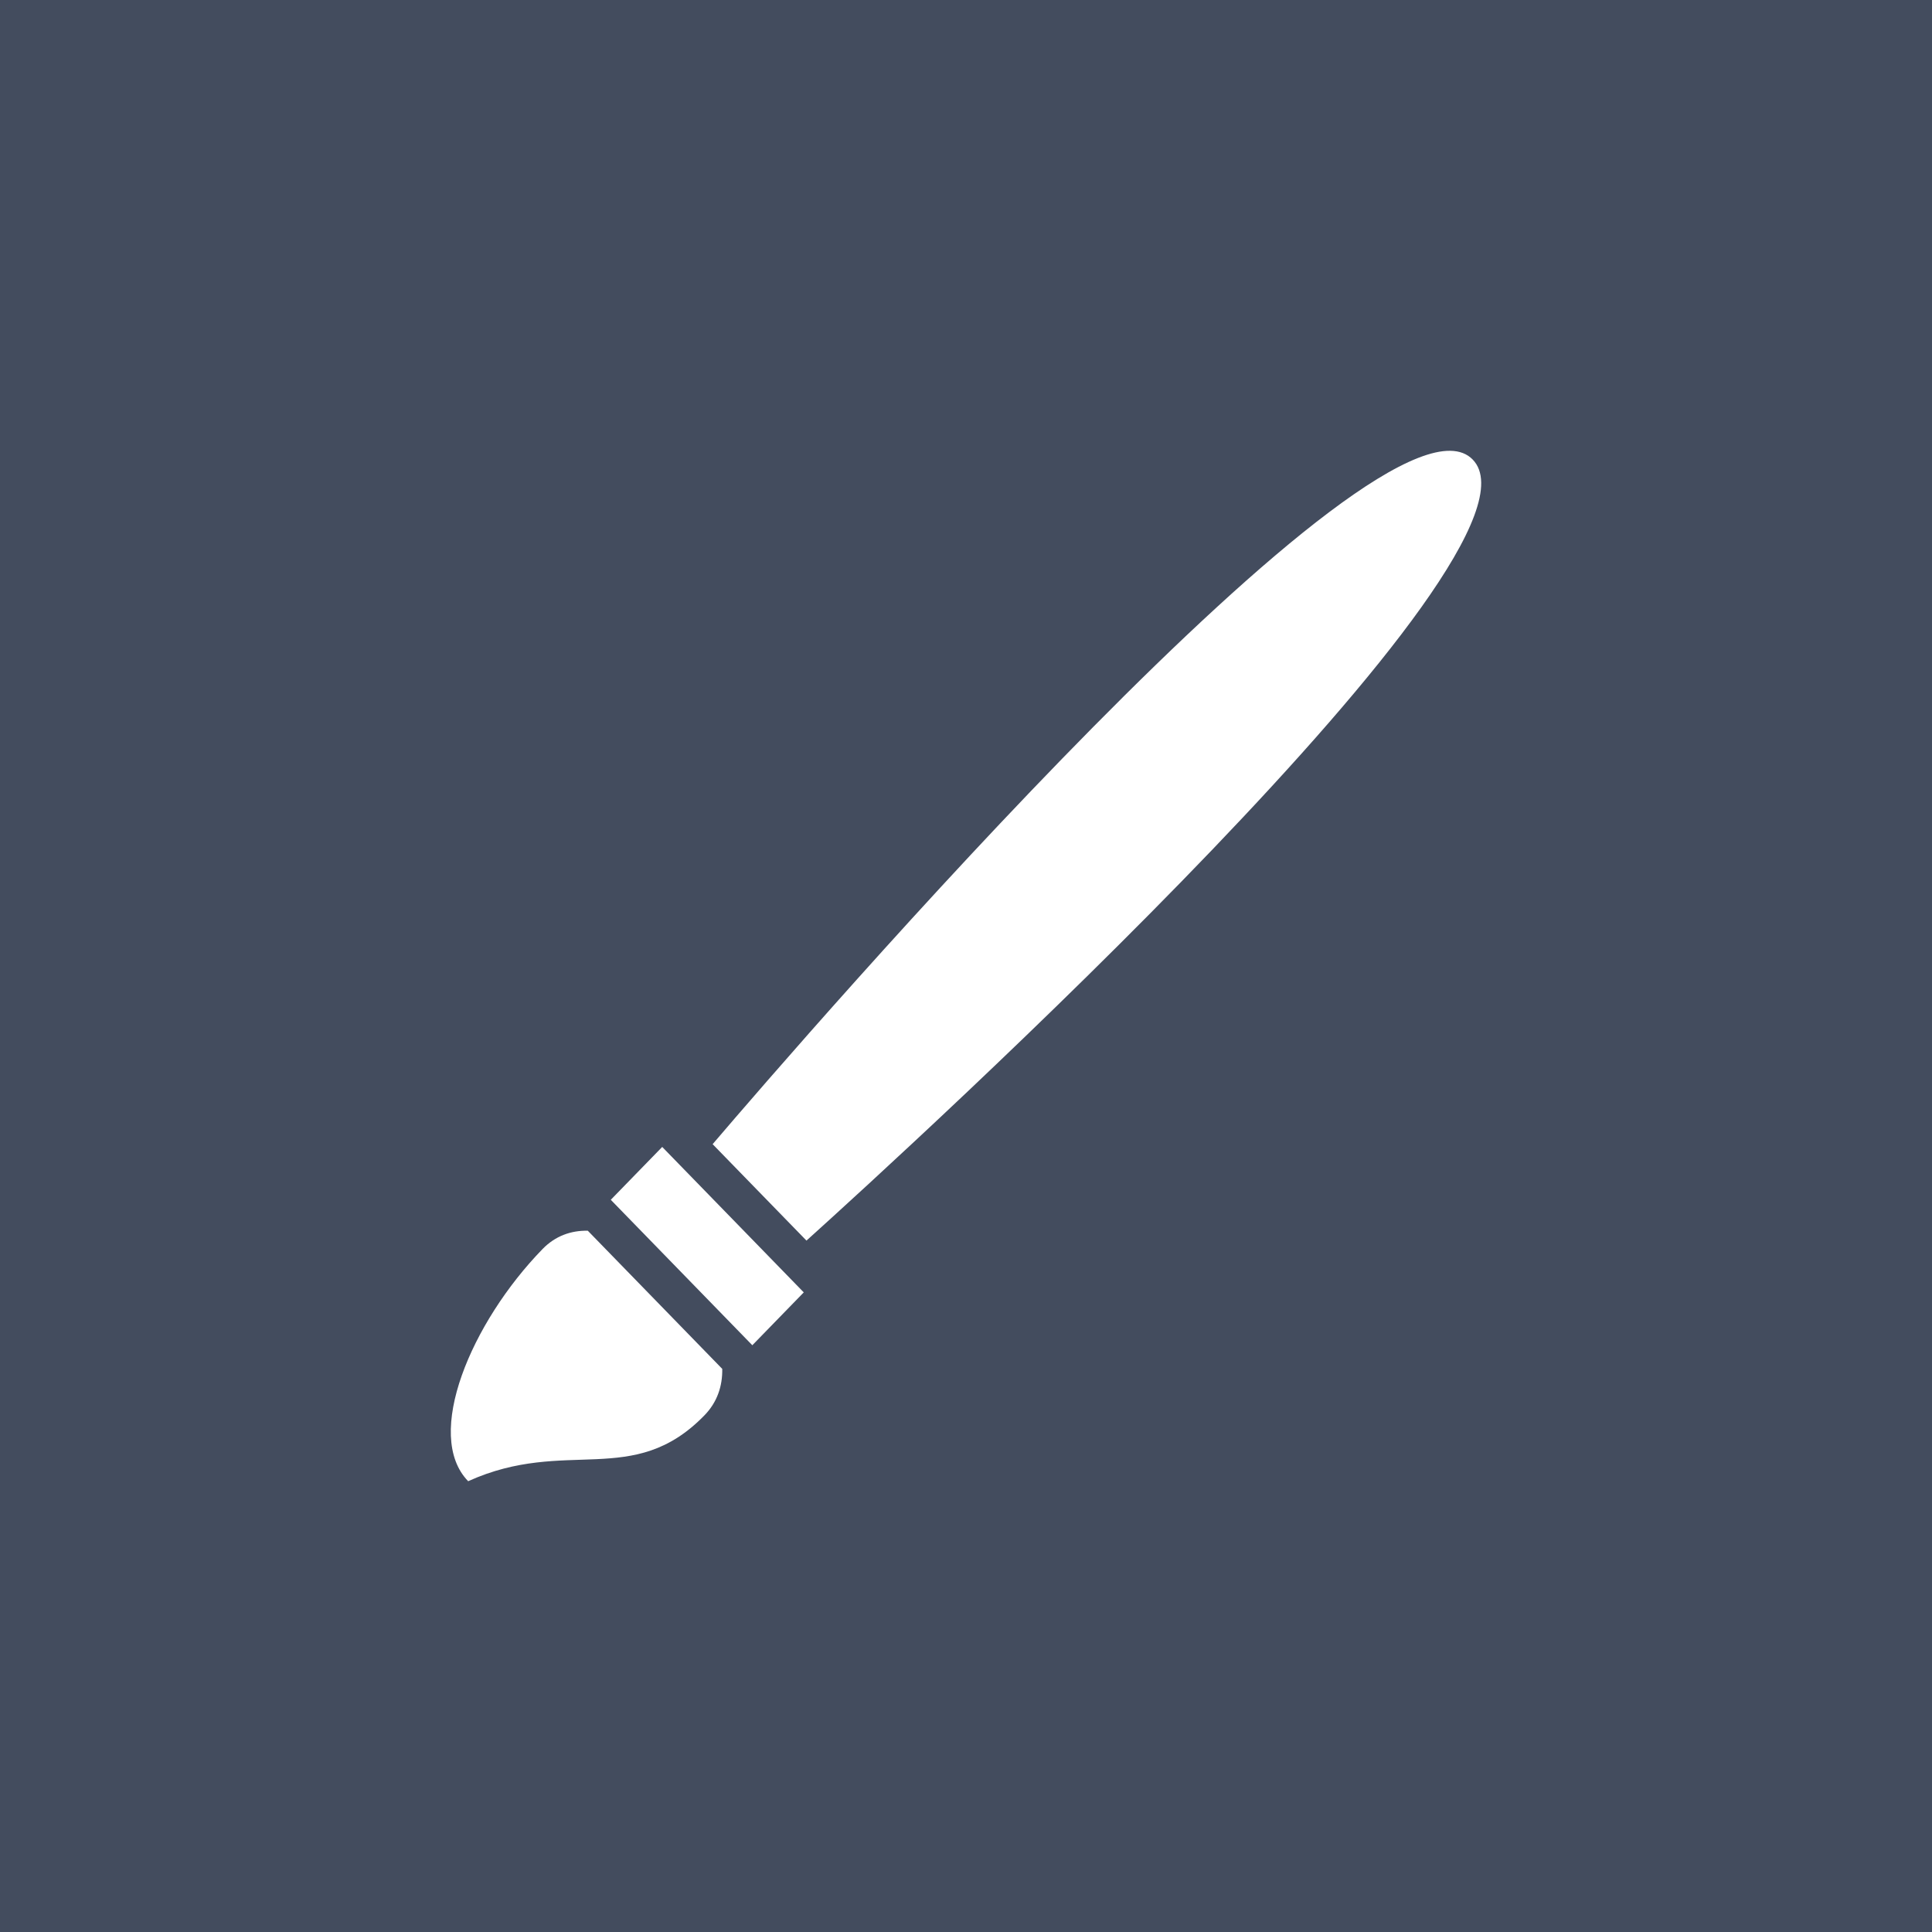
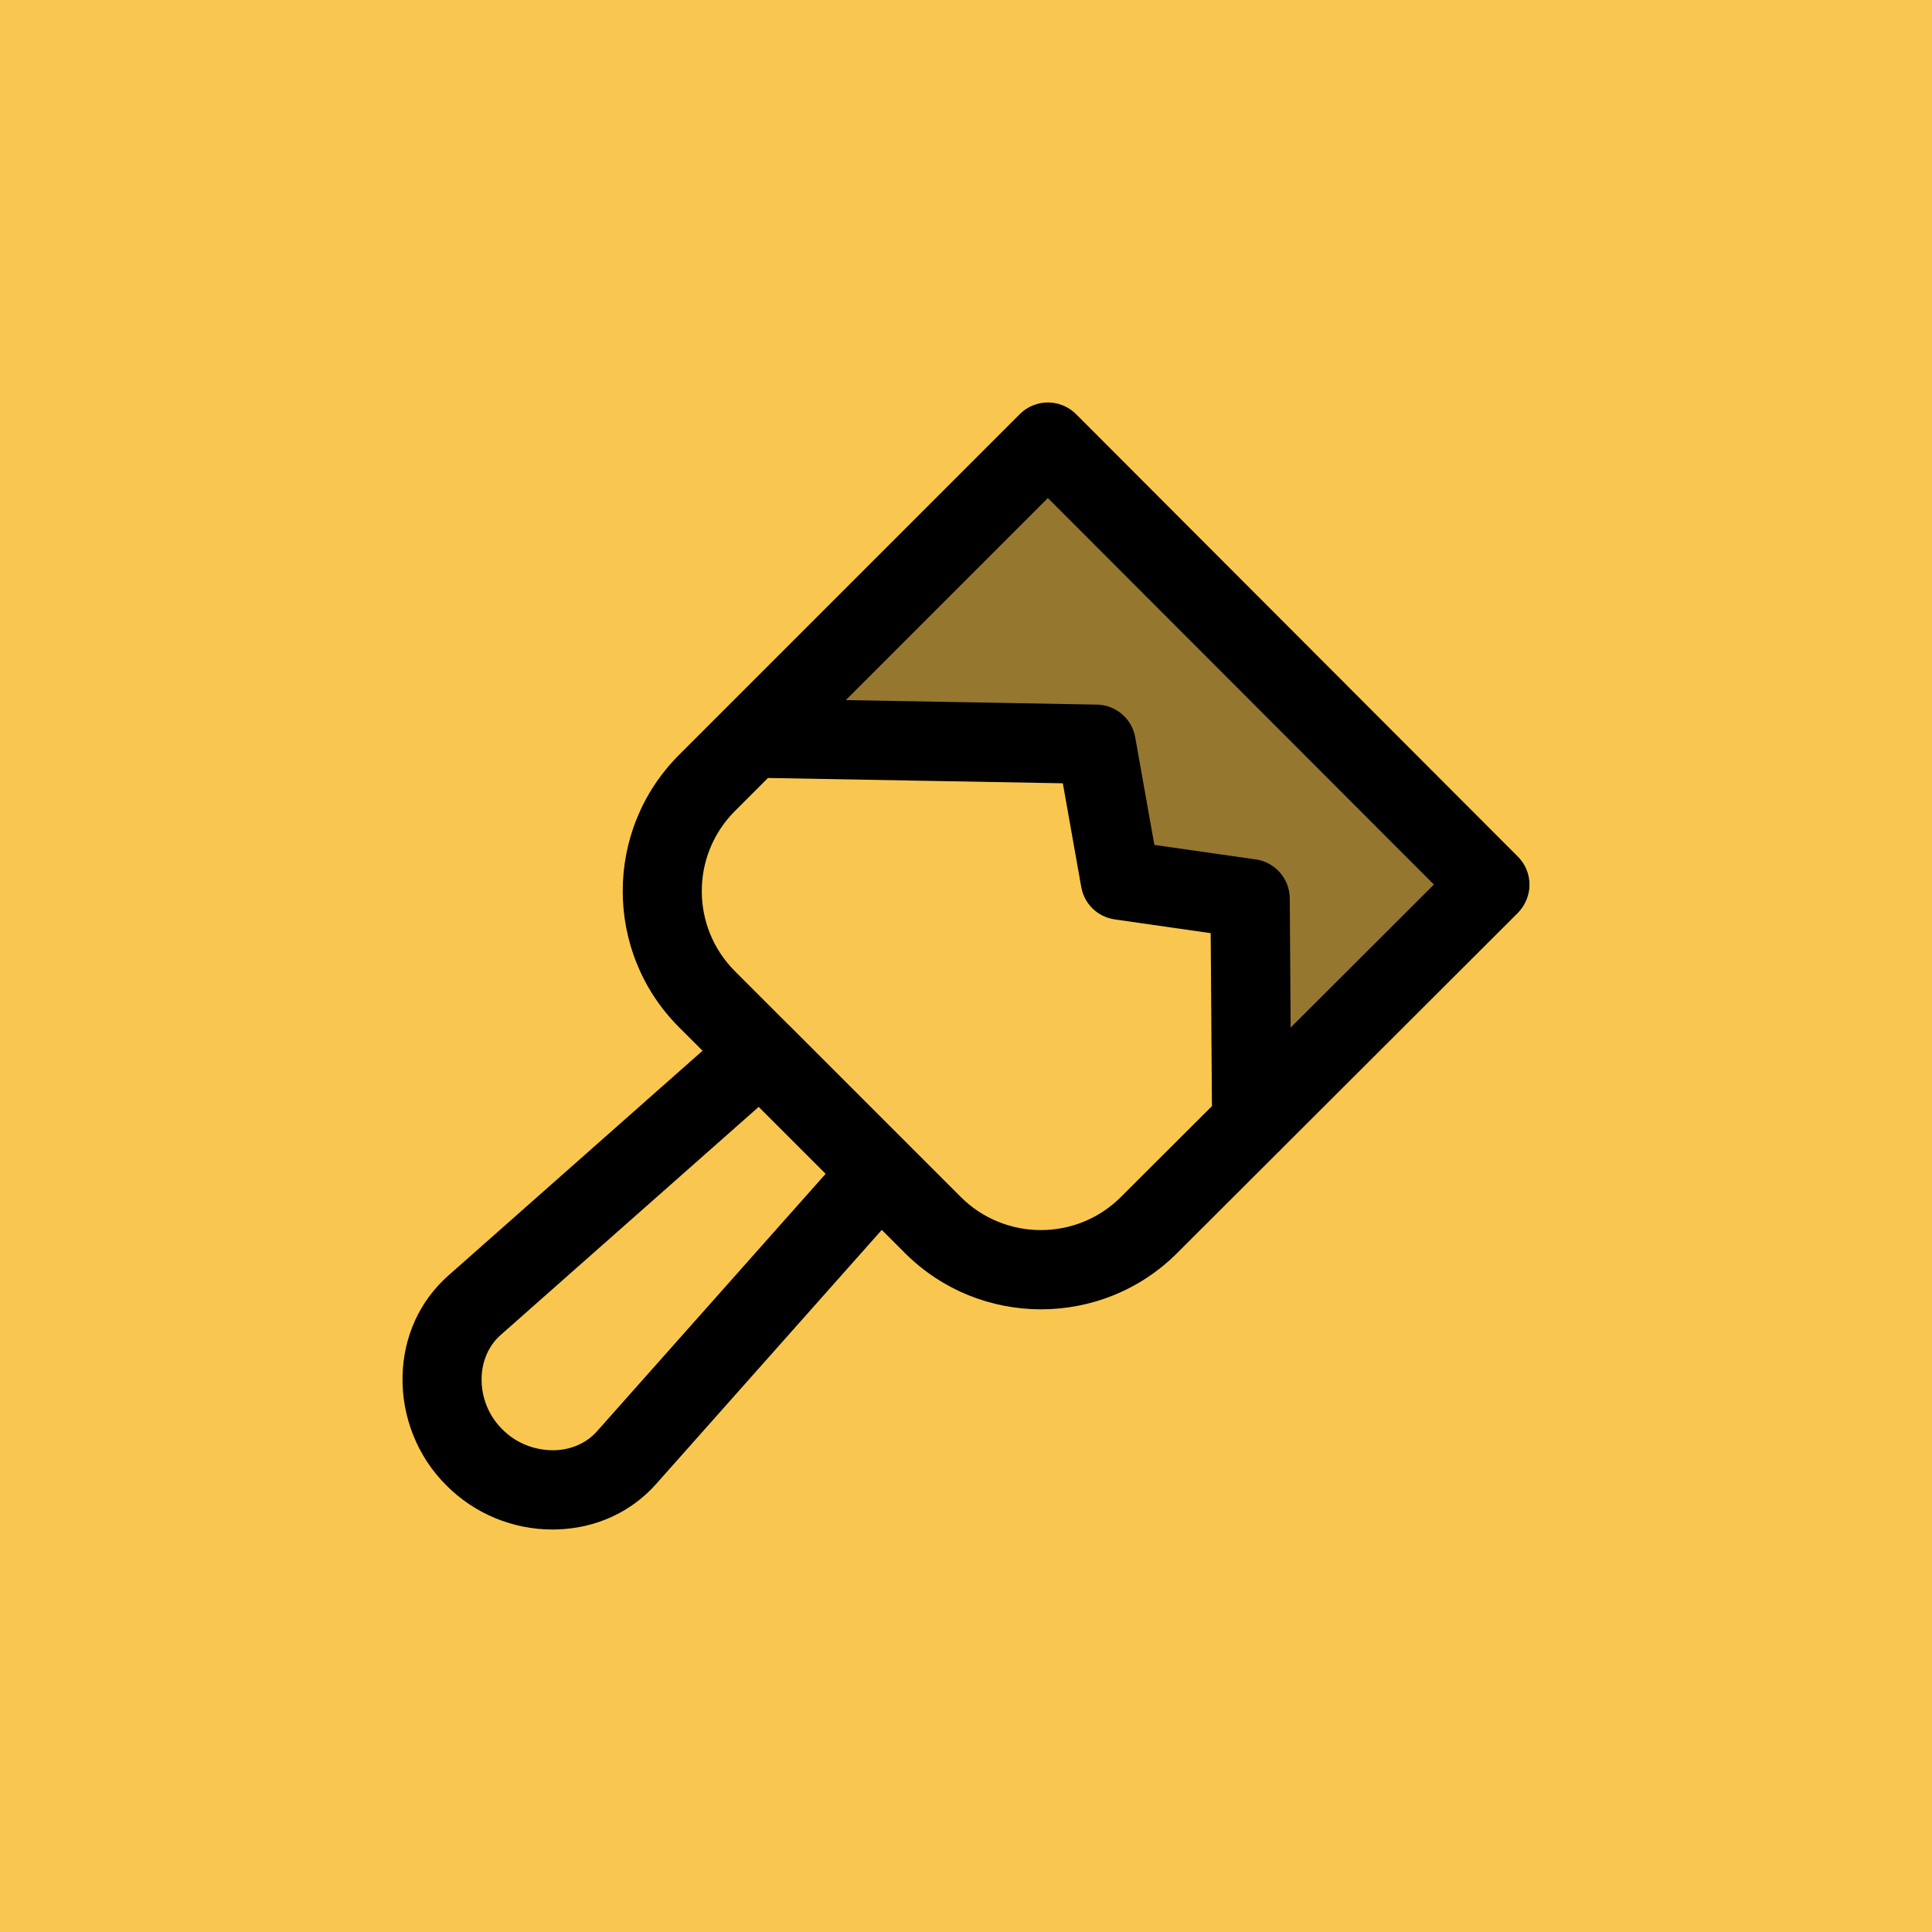
- <svg xmlns="http://www.w3.org/2000/svg" width="169px" height="169px" viewBox="0 0 150 150" version="1.1" xml:space="preserve" style="fill-rule:evenodd;clip-rule:evenodd;stroke-linejoin:round;stroke-miterlimit:2;">
-   <g transform="matrix(0.887574,0,0,0.887574,95.8784,-22.33021)">
-     <g>
-       <g transform="matrix(0.374355,0,0,0.327039,-106.96,26.3846)">
-         <rect x="-2.839" y="-3.749" width="451.442" height="516.758" style="fill:rgb(67,76,94);" />
-       </g>
-       <g transform="matrix(0.205261,0,0,0.210929,-81.32385,44.86083)">
-         <g transform="matrix(1,0,0,1,25.6,51.2)">
-           <path d="M152.12,423.08C152.25,430.21 149.98,436.9 144.53,442.35C114.06,472.821 85.64,451.25 43.84,469.661C24.79,450.611 45.08,403.841 75.55,373.371C81,367.921 87.69,365.651 94.82,365.781L152.12,423.08Z" style="fill:white;fill-rule:nonzero;" />
+ <svg xmlns="http://www.w3.org/2000/svg" width="100%" height="100%" viewBox="0 0 24 24" version="1.1" xml:space="preserve" style="fill-rule:evenodd;clip-rule:evenodd;stroke-linejoin:round;stroke-miterlimit:2;">
+   <g transform="matrix(1,0,0,1,-30,-31.97686)">
+     <g id="Styleguide" transform="matrix(0.24,0,0,0.24,29.52,32.21686)">
+       <rect x="2" y="-1" width="100" height="100" style="fill:none;" />
+       <clipPath id="_clip1">
+         <rect x="2" y="-1" width="100" height="100" />
+       </clipPath>
+       <g clip-path="url(#_clip1)">
+         <g transform="matrix(50,0,0,50,2,-1)">
+           <rect x="0" y="0" width="2" height="2" style="fill:rgb(249,199,79);" />
        </g>
-         <g transform="matrix(0.7071,-0.7071,0.7071,0.7071,-194.8707,263.2569)">
-           <rect x="130.24" y="329.507" width="30.999" height="85.305" style="fill:white;" />
+         <g transform="matrix(1.215311,0,0,1.215311,-8.766525,-11.76525)">
+           <path d="M74,46.535C74,46.09 73.824,45.66 73.508,45.344L54.684,26.492C54.367,26.179 53.938,25.999 53.489,25.999C53.043,25.999 52.614,26.175 52.297,26.492L37.777,41.012C34.582,44.207 34.582,49.41 37.777,52.606L38.781,53.609L27.949,63.188C26.738,64.262 26.047,65.773 26.004,67.441C25.957,69.195 26.644,70.906 27.867,72.117C29.055,73.32 30.695,74 32.39,74C32.449,74 32.504,74 32.562,73.996C34.23,73.953 35.742,73.262 36.812,72.051L46.414,61.239L47.398,62.223C48.996,63.821 51.097,64.622 53.195,64.622C55.293,64.622 57.394,63.825 58.992,62.227L63.269,57.958C63.336,57.899 63.398,57.84 63.453,57.774L73.508,47.735C73.82,47.411 74,46.981 74,46.536L74,46.535ZM34.289,69.812C33.844,70.316 33.195,70.605 32.469,70.624C31.641,70.636 30.84,70.328 30.25,69.73C29.668,69.156 29.348,68.355 29.371,67.531C29.391,66.804 29.68,66.16 30.183,65.714L41.171,56L44.023,58.851L34.289,69.812ZM56.601,59.835C54.718,61.718 51.66,61.718 49.777,59.835L42.433,52.492L42.429,52.492L40.16,50.222C38.277,48.339 38.277,45.281 40.16,43.398L41.566,41.992L54.125,42.218L54.91,46.64C55.039,47.359 55.609,47.91 56.332,48.015L60.422,48.601L60.476,55.968L56.601,59.835ZM63.828,52.621L63.789,47.117C63.781,46.281 63.167,45.578 62.339,45.46L58.023,44.843L57.207,40.257C57.066,39.464 56.382,38.882 55.578,38.867L44.883,38.675L53.488,30.07L69.929,46.531L63.828,52.621Z" style="fill-rule:nonzero;" />
        </g>
-         <g transform="matrix(1,0,0,1,25.6,51.2)">
-           <path d="M188.01,369.88L148.02,329.89C187.26,285.15 433.59,7.62 471.93,45.97C510.28,84.31 232.75,330.64 188.01,369.88Z" style="fill:white;fill-rule:nonzero;" />
+         <g transform="matrix(4.166667,0,0,4.166667,-123,-134.2369)">
+           <path d="M40,41L43,38L48,43L46,45L45,43L44,43L43,41L40,41" style="fill-opacity:0.4;" />
        </g>
      </g>
    </g>
+     <g id="Colors">
+         </g>
  </g>
</svg>
